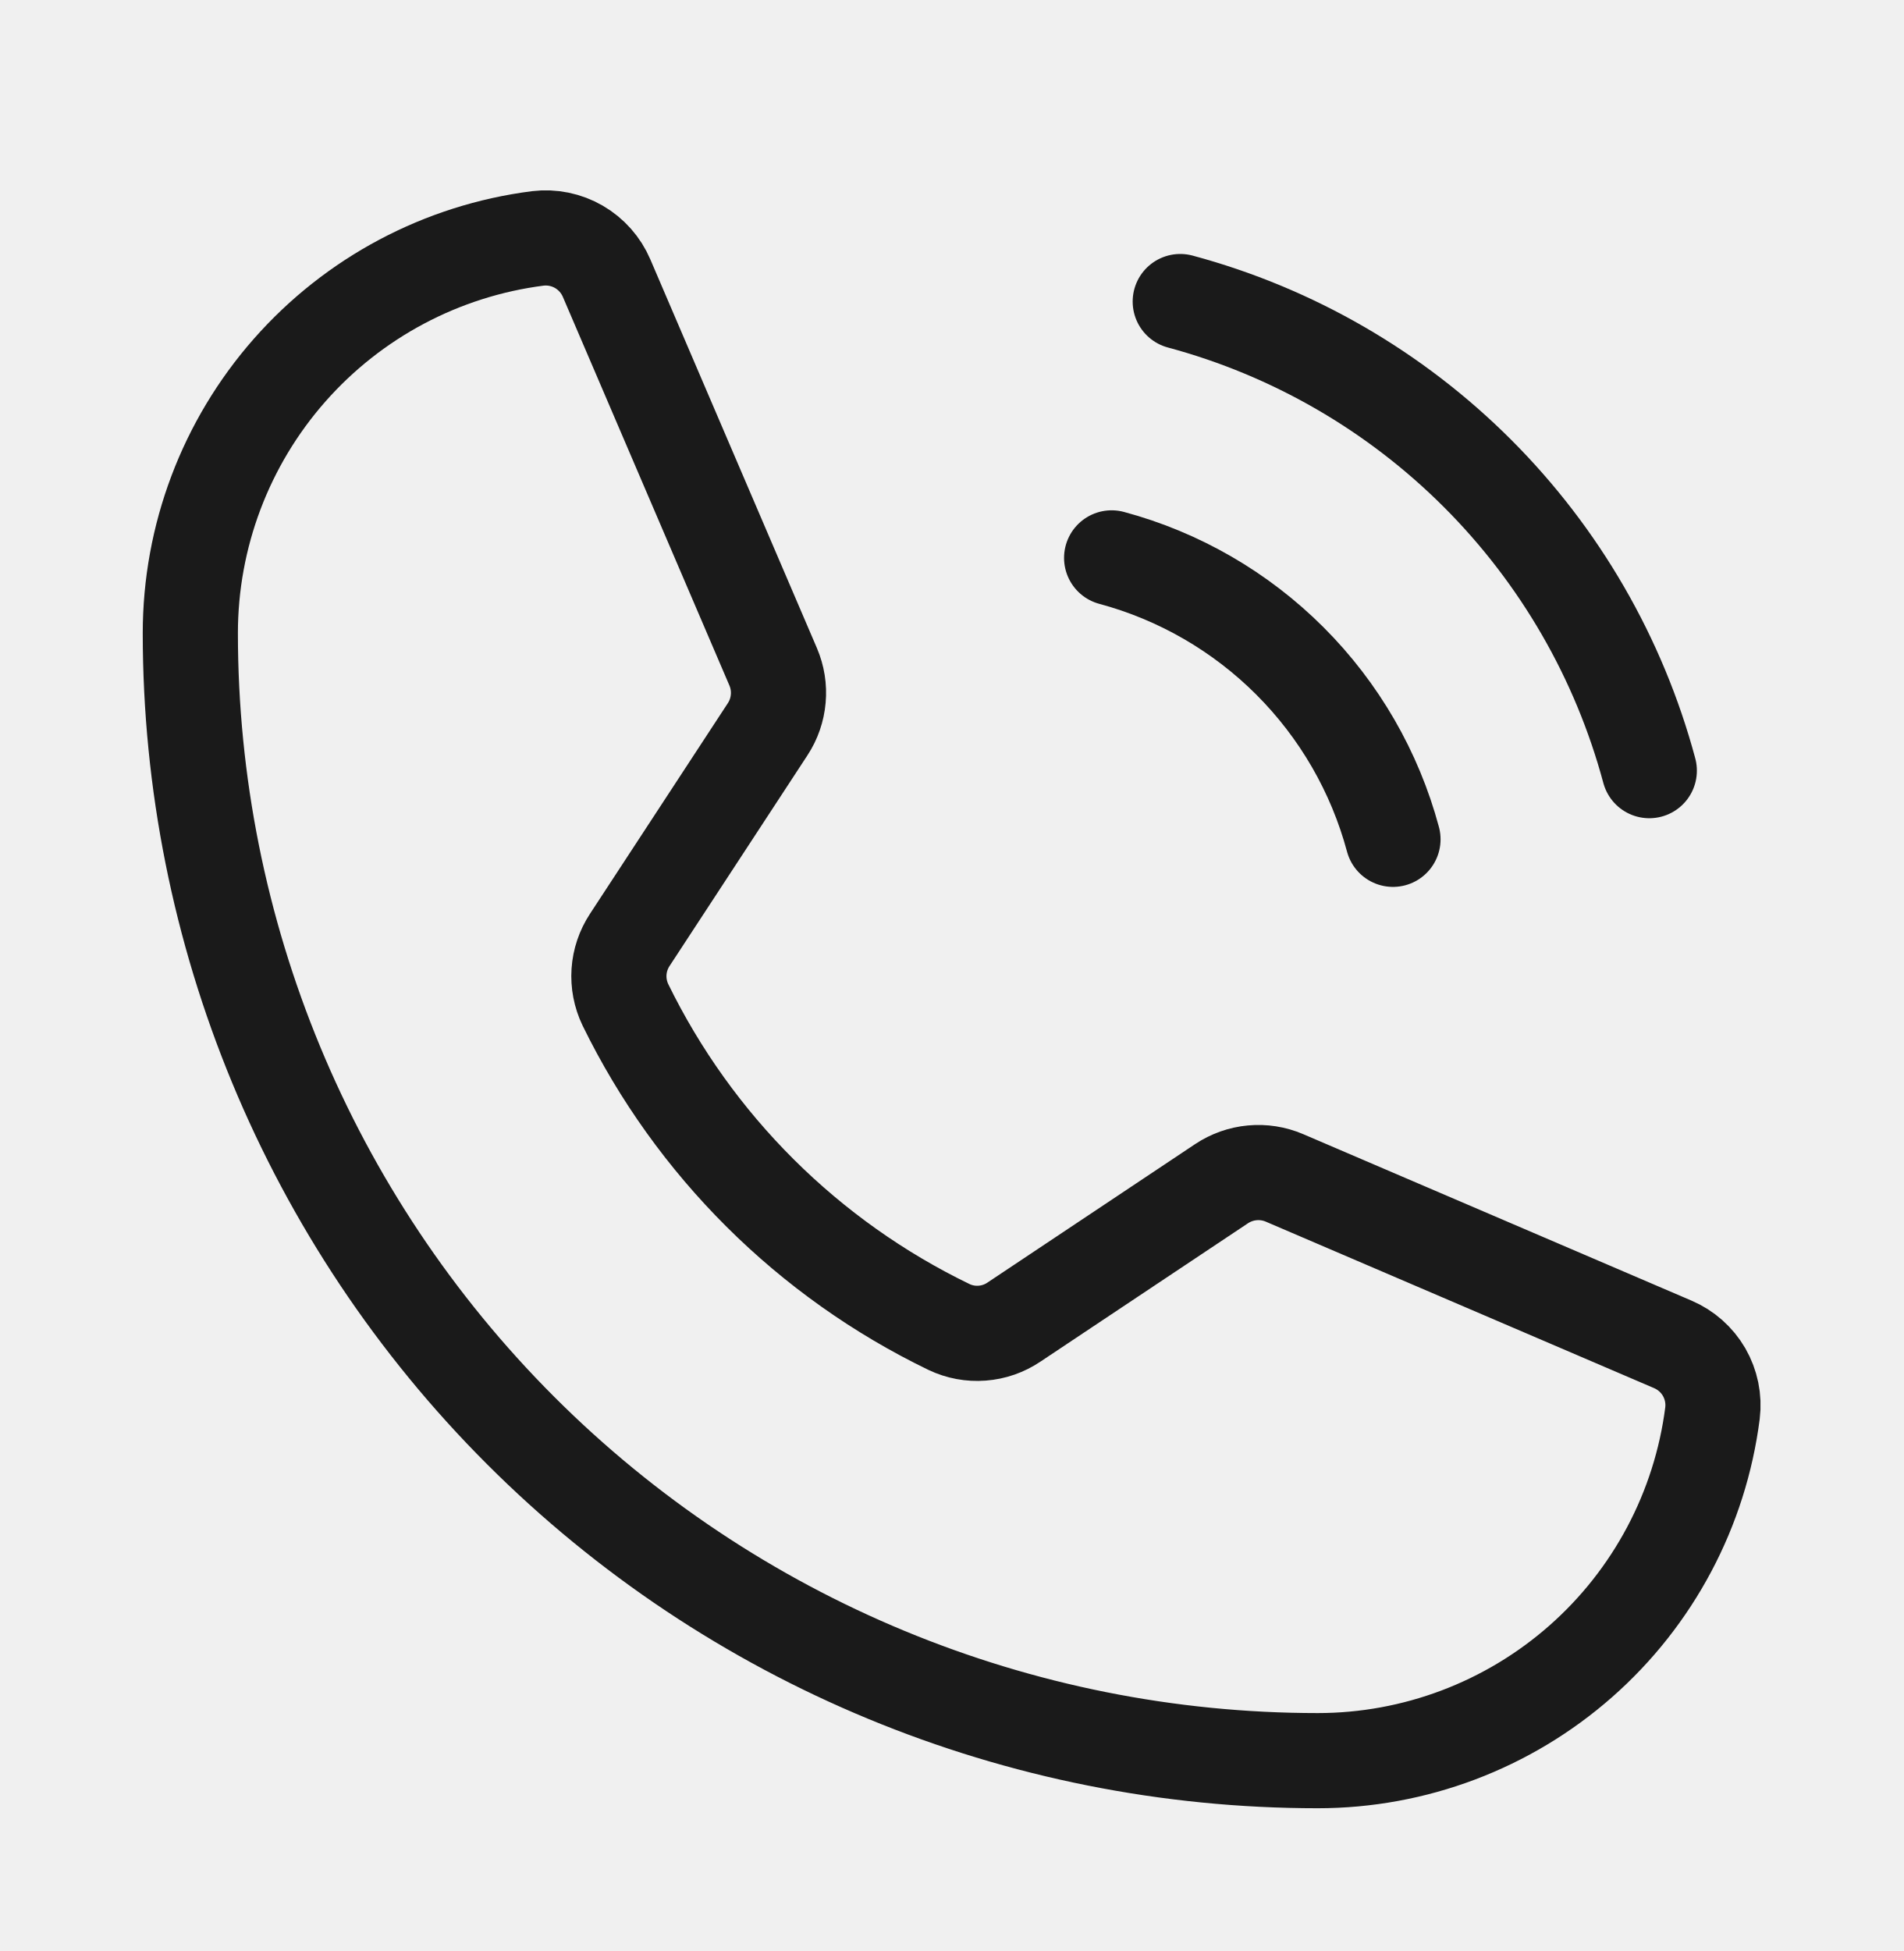
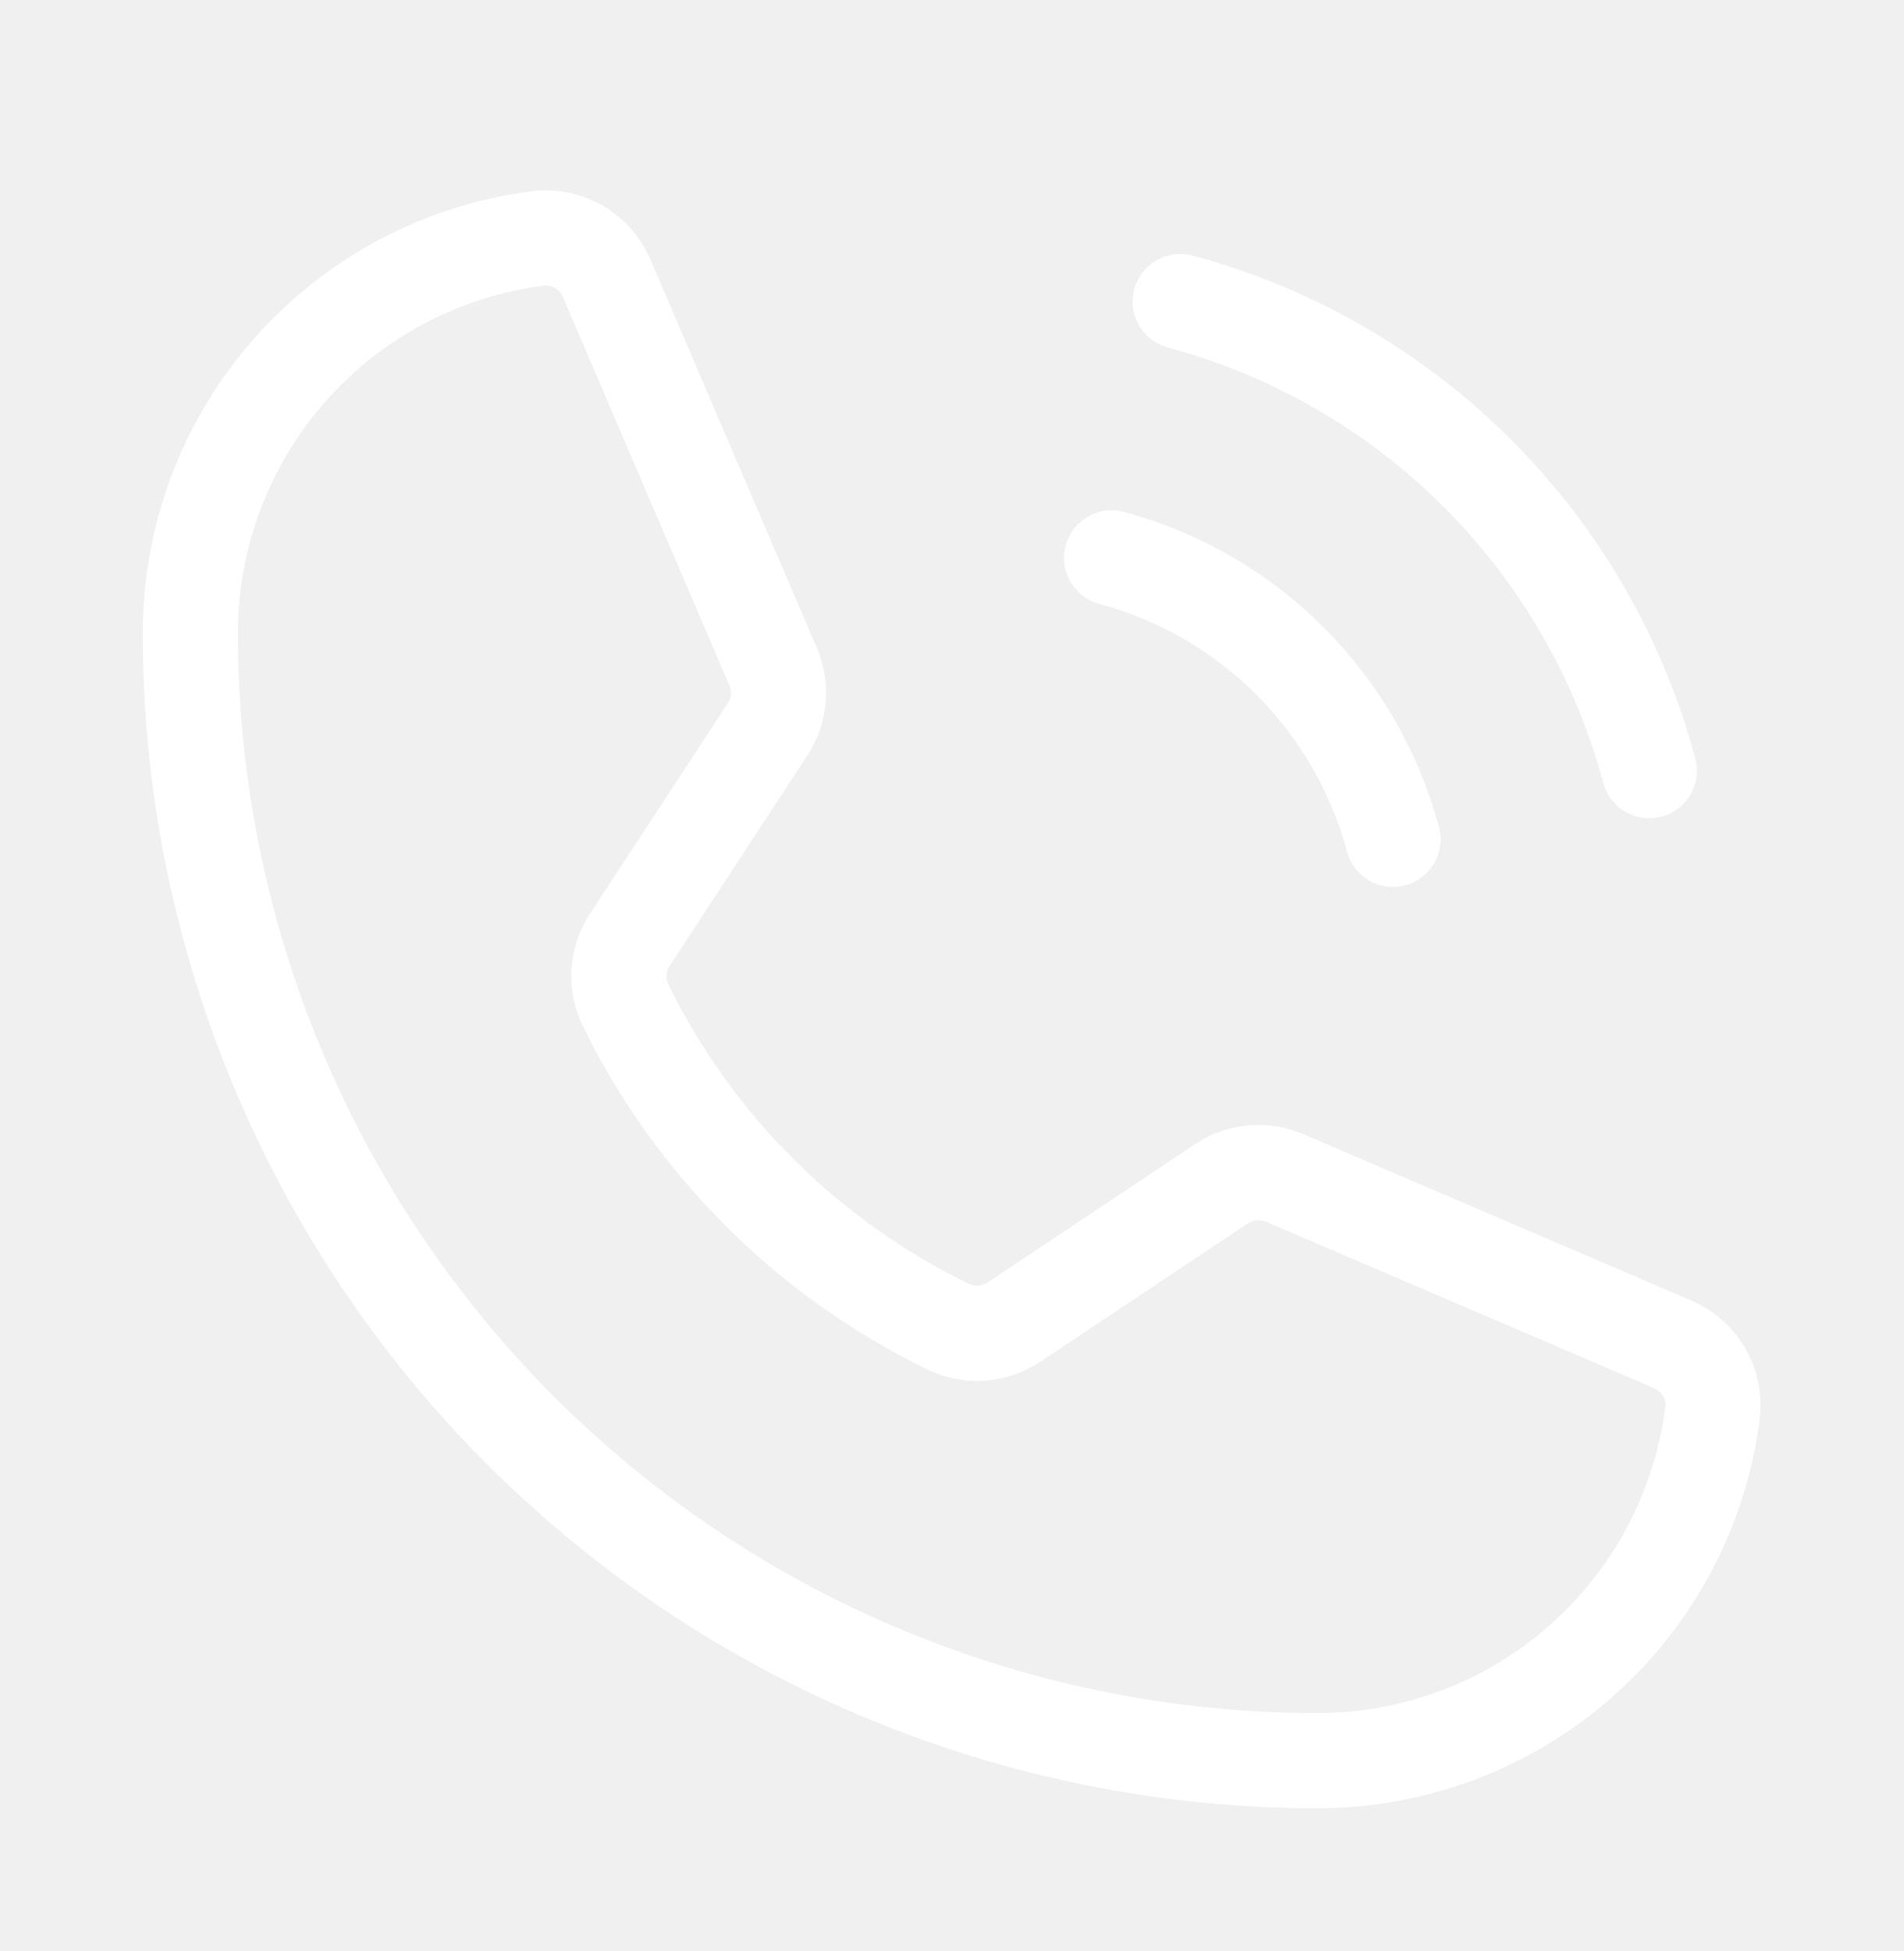
<svg xmlns="http://www.w3.org/2000/svg" width="40" height="41" viewBox="0 0 40 41" fill="none">
-   <path d="M24.805 6.337C27.168 6.972 29.322 8.218 31.052 9.948C32.782 11.678 34.028 13.832 34.663 16.195" stroke="#1A1A1A" stroke-width="2" stroke-linecap="round" stroke-linejoin="round" />
-   <path d="M23.363 11.724C24.78 12.105 26.072 12.852 27.11 13.89C28.148 14.928 28.895 16.22 29.276 17.638" stroke="#1A1A1A" stroke-width="2" stroke-linecap="round" stroke-linejoin="round" />
-   <path d="M13.143 21.114C14.588 24.07 16.984 26.455 19.946 27.887C20.163 27.99 20.403 28.035 20.642 28.016C20.882 27.998 21.112 27.918 21.311 27.783L25.673 24.875C25.866 24.747 26.088 24.668 26.318 24.647C26.549 24.625 26.782 24.662 26.995 24.753L35.155 28.251C35.432 28.369 35.664 28.574 35.815 28.834C35.965 29.095 36.028 29.398 35.991 29.697C35.733 31.715 34.748 33.57 33.221 34.914C31.694 36.258 29.729 37 27.694 37C21.41 37 15.383 34.504 10.94 30.06C6.496 25.617 4 19.59 4 13.306C4 11.271 4.742 9.307 6.086 7.78C7.431 6.253 9.285 5.268 11.303 5.01C11.602 4.974 11.905 5.036 12.166 5.187C12.426 5.338 12.631 5.569 12.749 5.846L16.25 14.014C16.34 14.225 16.377 14.455 16.356 14.683C16.336 14.912 16.26 15.132 16.134 15.324L13.235 19.753C13.104 19.953 13.026 20.183 13.01 20.421C12.994 20.66 13.04 20.898 13.143 21.114V21.114Z" stroke="#1A1A1A" stroke-width="2" stroke-linecap="round" stroke-linejoin="round" />
+   <path d="M24.805 6.337C27.168 6.972 29.322 8.218 31.052 9.948C32.782 11.678 34.028 13.832 34.663 16.195" stroke="#fff" stroke-width="2" stroke-linecap="round" stroke-linejoin="round" />
+   <path d="M23.363 11.724C24.78 12.105 26.072 12.852 27.11 13.89C28.148 14.928 28.895 16.22 29.276 17.638" stroke="#fff" stroke-width="2" stroke-linecap="round" stroke-linejoin="round" />
+   <path d="M13.143 21.114C14.588 24.07 16.984 26.455 19.946 27.887C20.163 27.99 20.403 28.035 20.642 28.016C20.882 27.998 21.112 27.918 21.311 27.783L25.673 24.875C25.866 24.747 26.088 24.668 26.318 24.647C26.549 24.625 26.782 24.662 26.995 24.753L35.155 28.251C35.432 28.369 35.664 28.574 35.815 28.834C35.965 29.095 36.028 29.398 35.991 29.697C35.733 31.715 34.748 33.57 33.221 34.914C31.694 36.258 29.729 37 27.694 37C21.41 37 15.383 34.504 10.94 30.06C6.496 25.617 4 19.59 4 13.306C4 11.271 4.742 9.307 6.086 7.78C7.431 6.253 9.285 5.268 11.303 5.01C11.602 4.974 11.905 5.036 12.166 5.187C12.426 5.338 12.631 5.569 12.749 5.846L16.25 14.014C16.34 14.225 16.377 14.455 16.356 14.683C16.336 14.912 16.26 15.132 16.134 15.324L13.235 19.753C13.104 19.953 13.026 20.183 13.01 20.421C12.994 20.66 13.04 20.898 13.143 21.114V21.114Z" stroke="#fff" stroke-width="2" stroke-linecap="round" stroke-linejoin="round" />
</svg>
